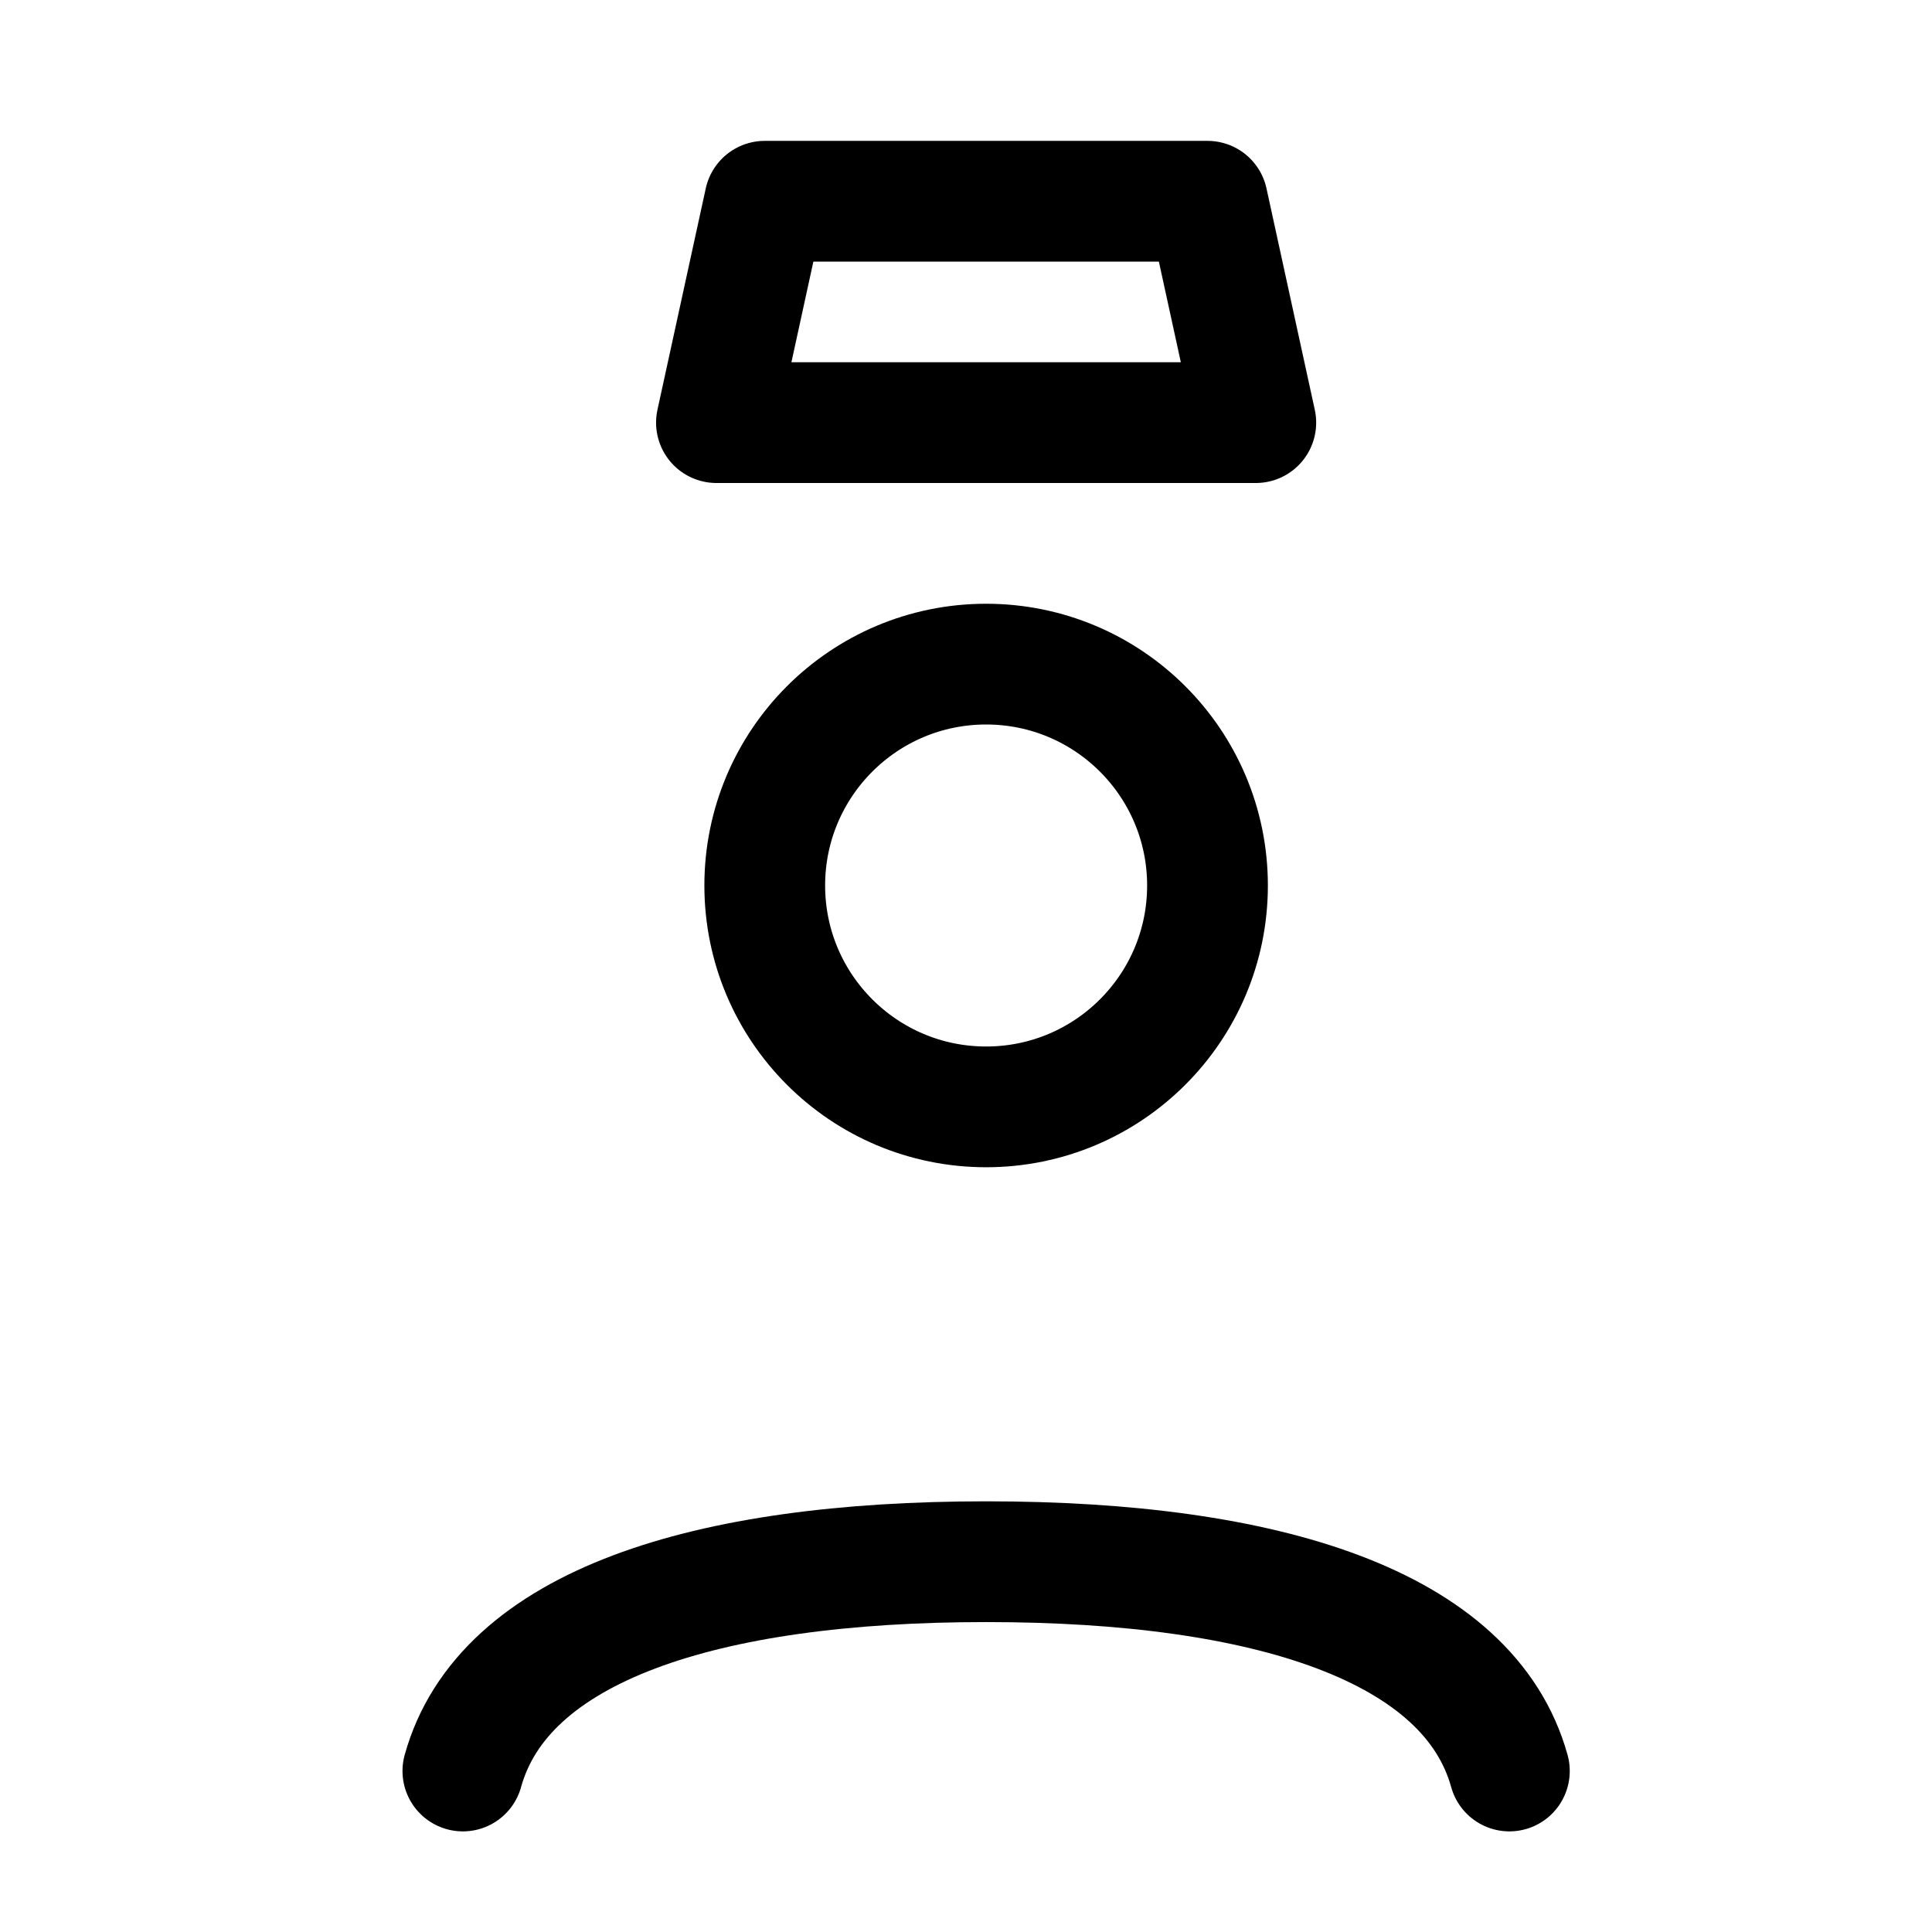
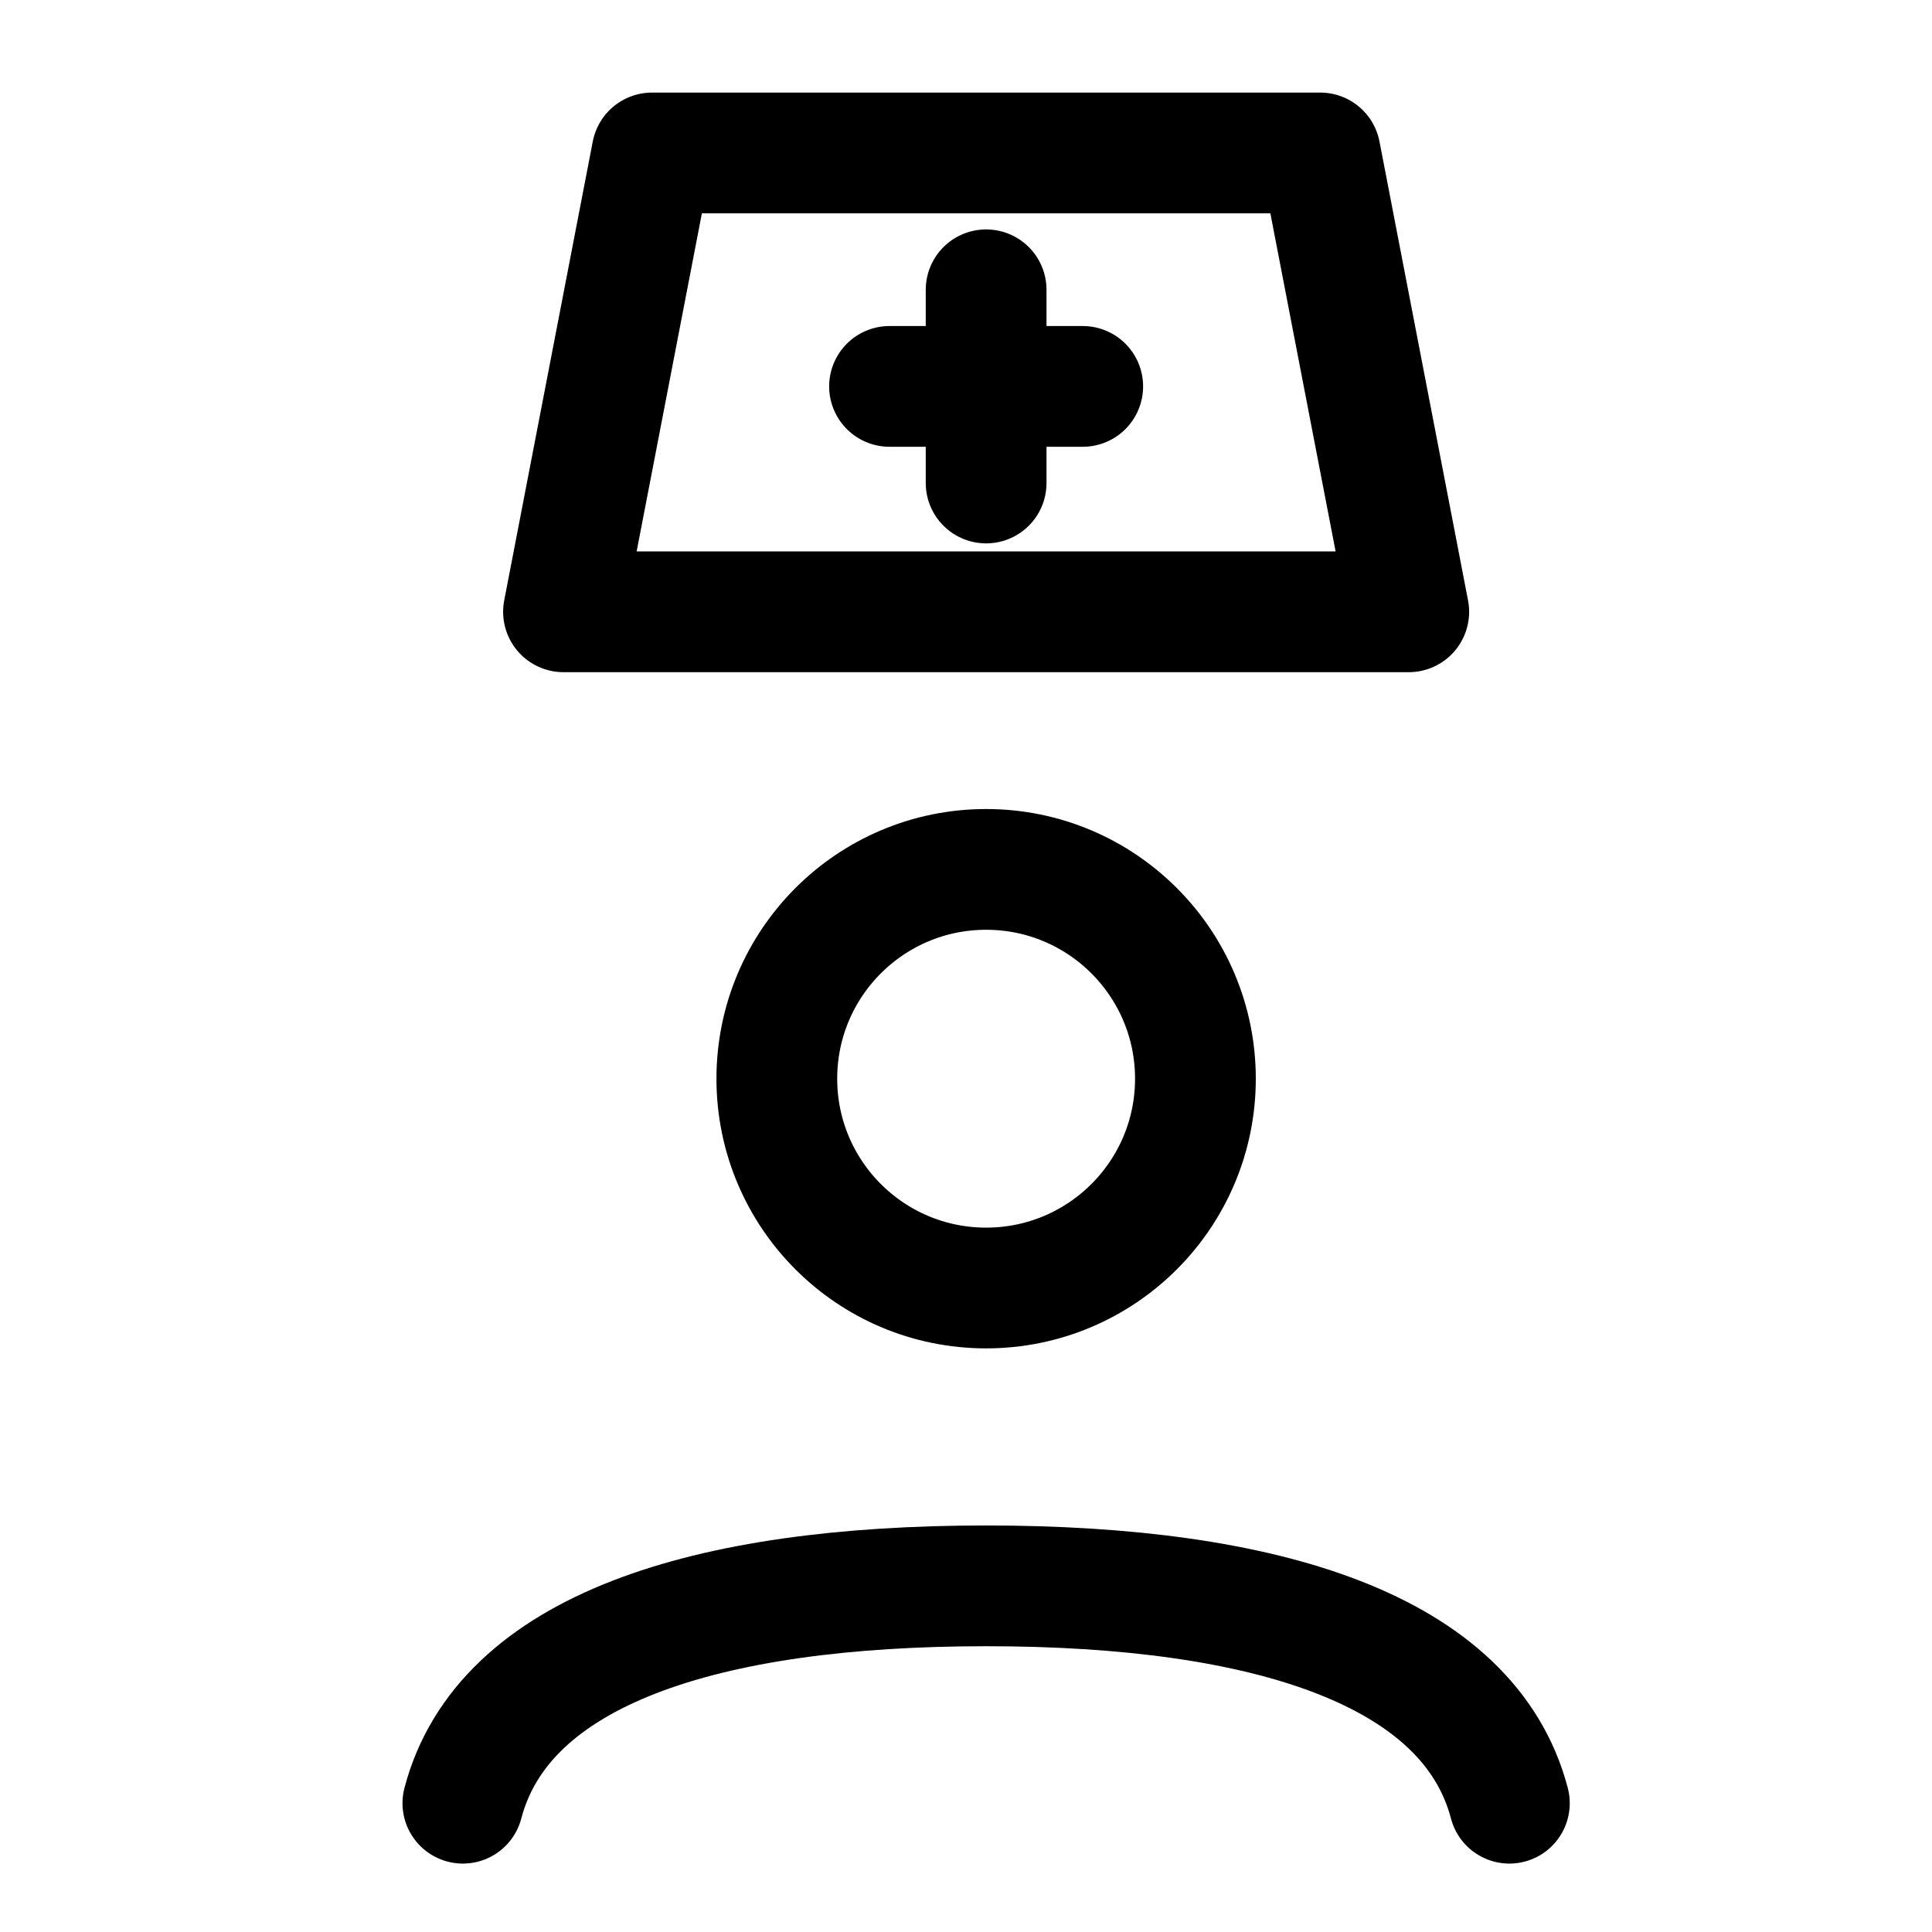
<svg xmlns="http://www.w3.org/2000/svg" width="24" height="24" viewBox="0 0 24 24" fill="none" stroke="currentColor" stroke-width="1.5" stroke-linecap="round" stroke-linejoin="round">
-   <circle cx="12.25" cy="11" r="2.75" />
-   <path d="m8.9 5.25.6-2.75H15l.6 2.75z" />
-   <path d="M5.75 22c.5-1.8 3-2.6 6.5-2.6s6 .8 6.5 2.6" />
+   <circle cx="12.25" cy="13.4" r="2.6" />
+   <path d="m7 7.6 1.1-5.7h8.3l1.1 5.7z" />
+   <path d="M12.25 3.6V6m-1.2-1.2h2.4" />
+   <path d="M5.75 22.4c.5-1.9 3-2.7 6.5-2.7s6 .8 6.5 2.7" />
</svg>
